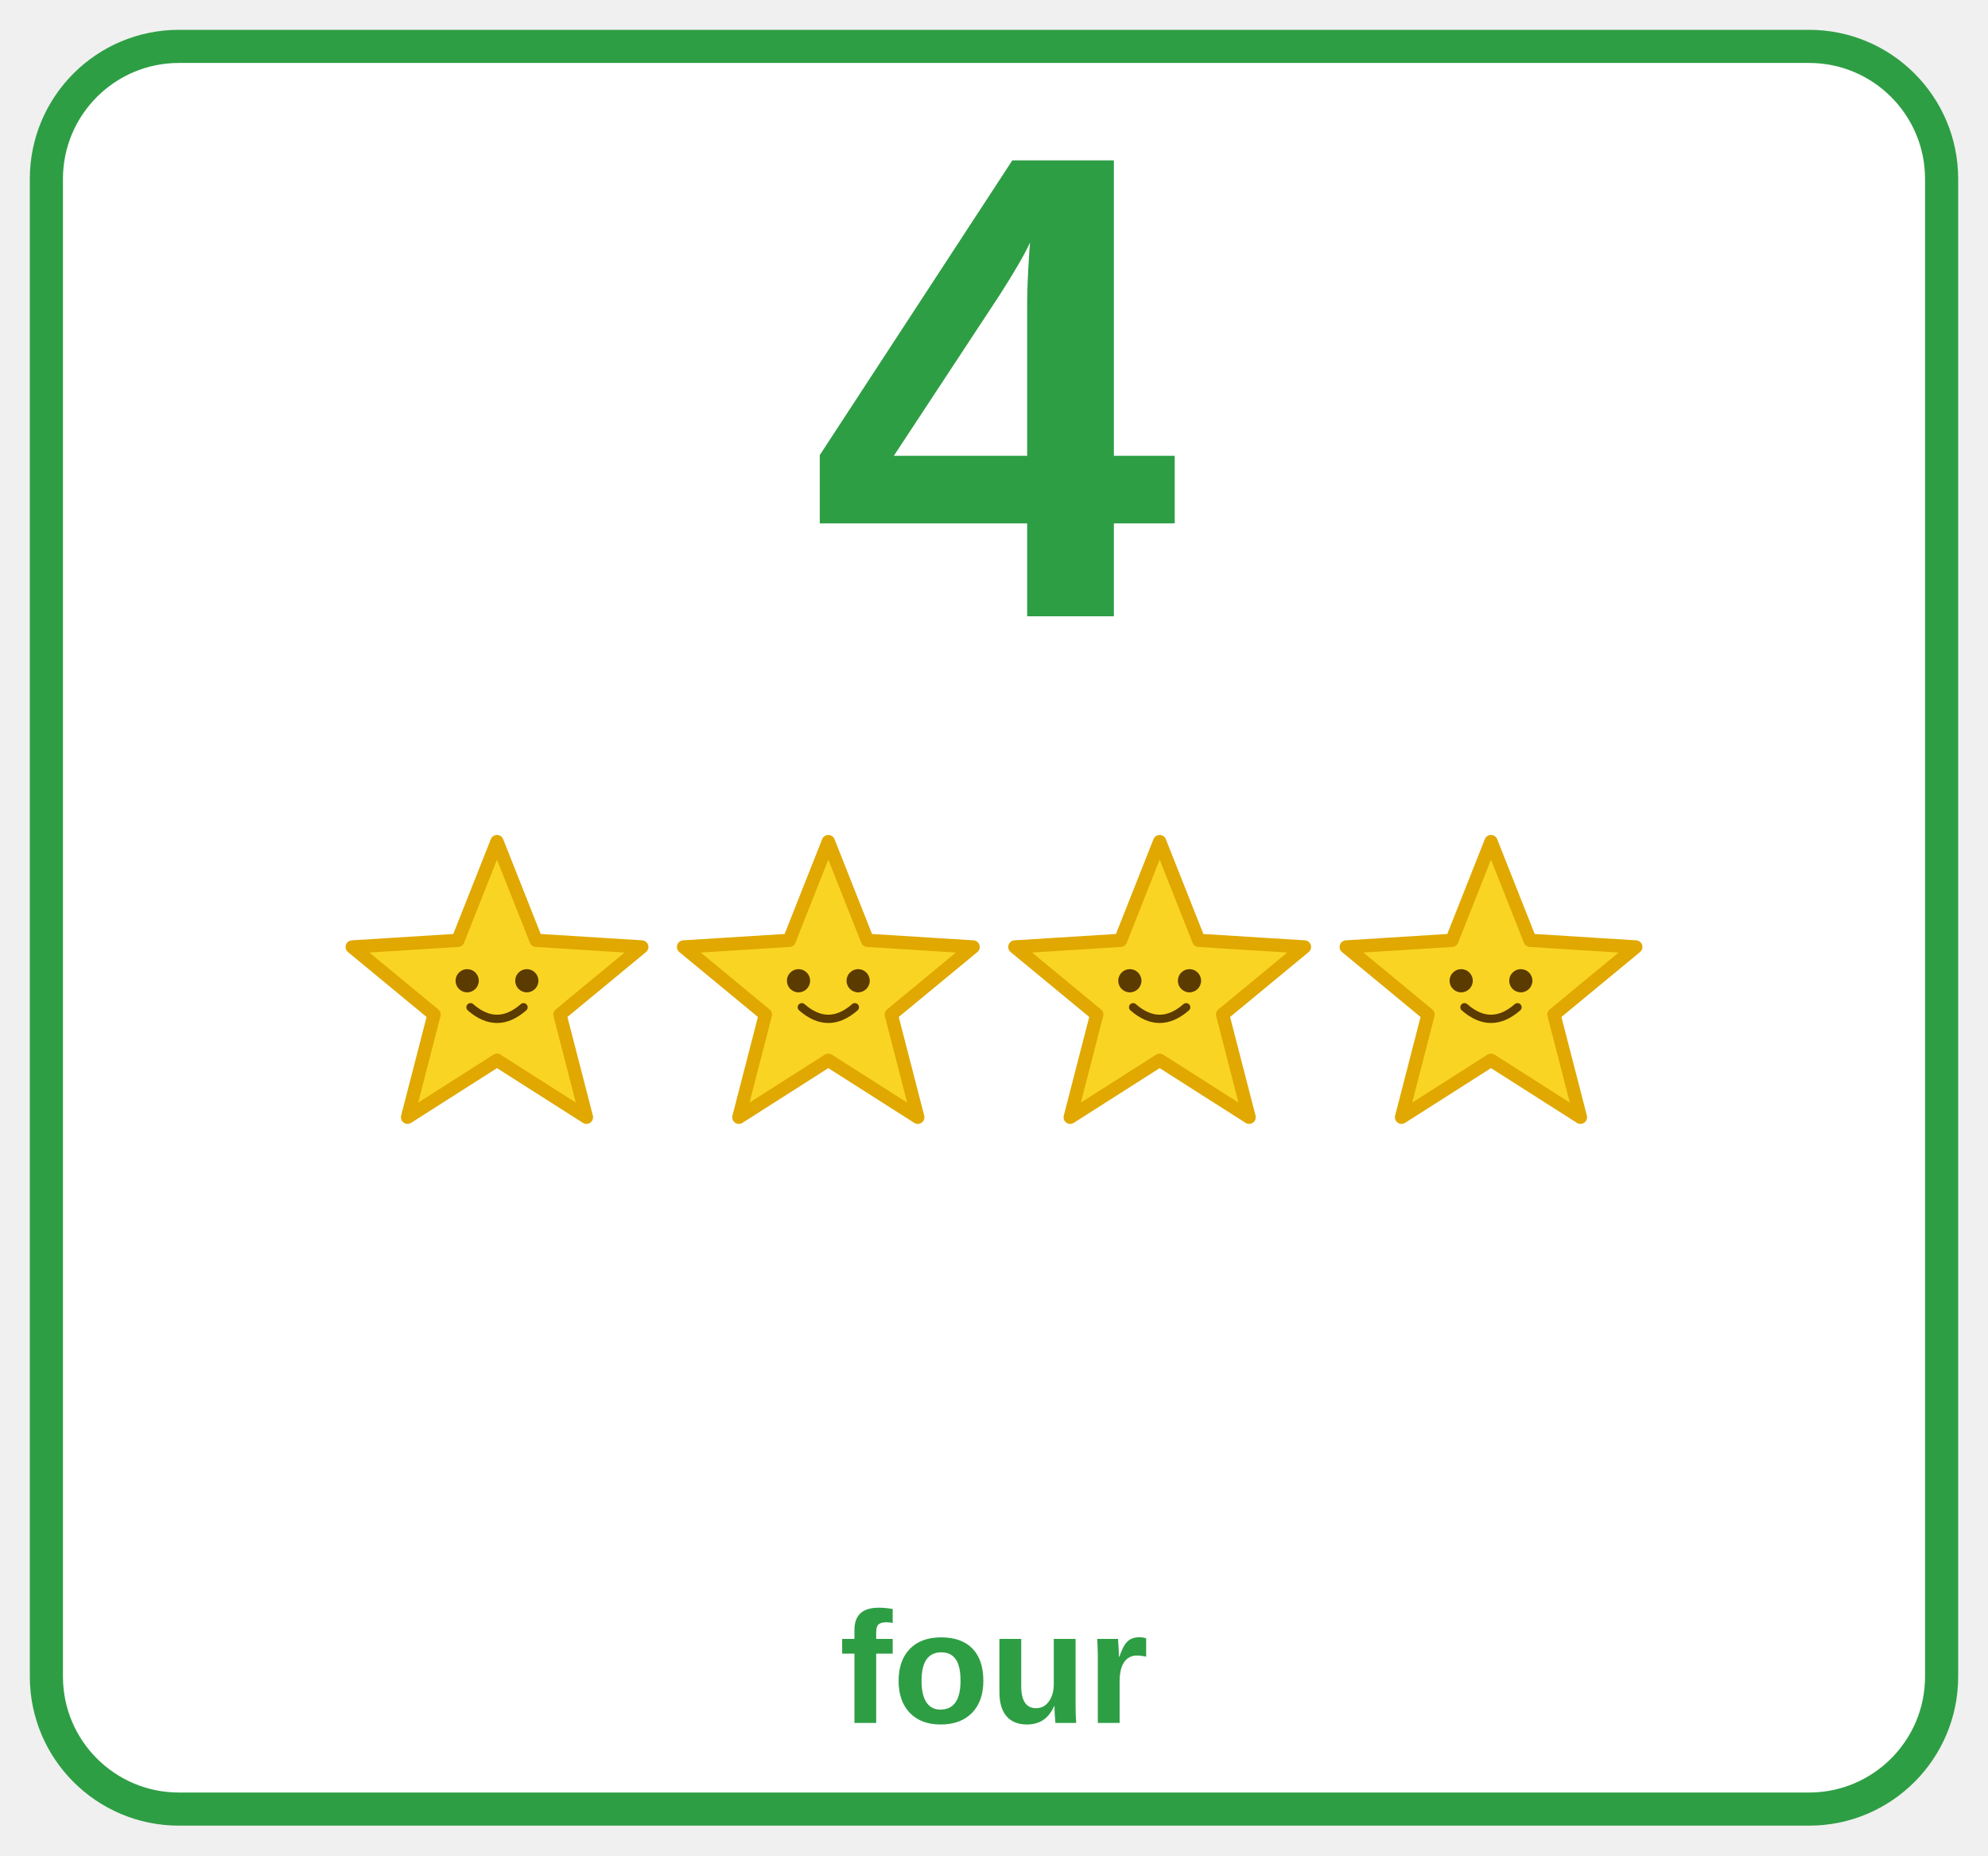
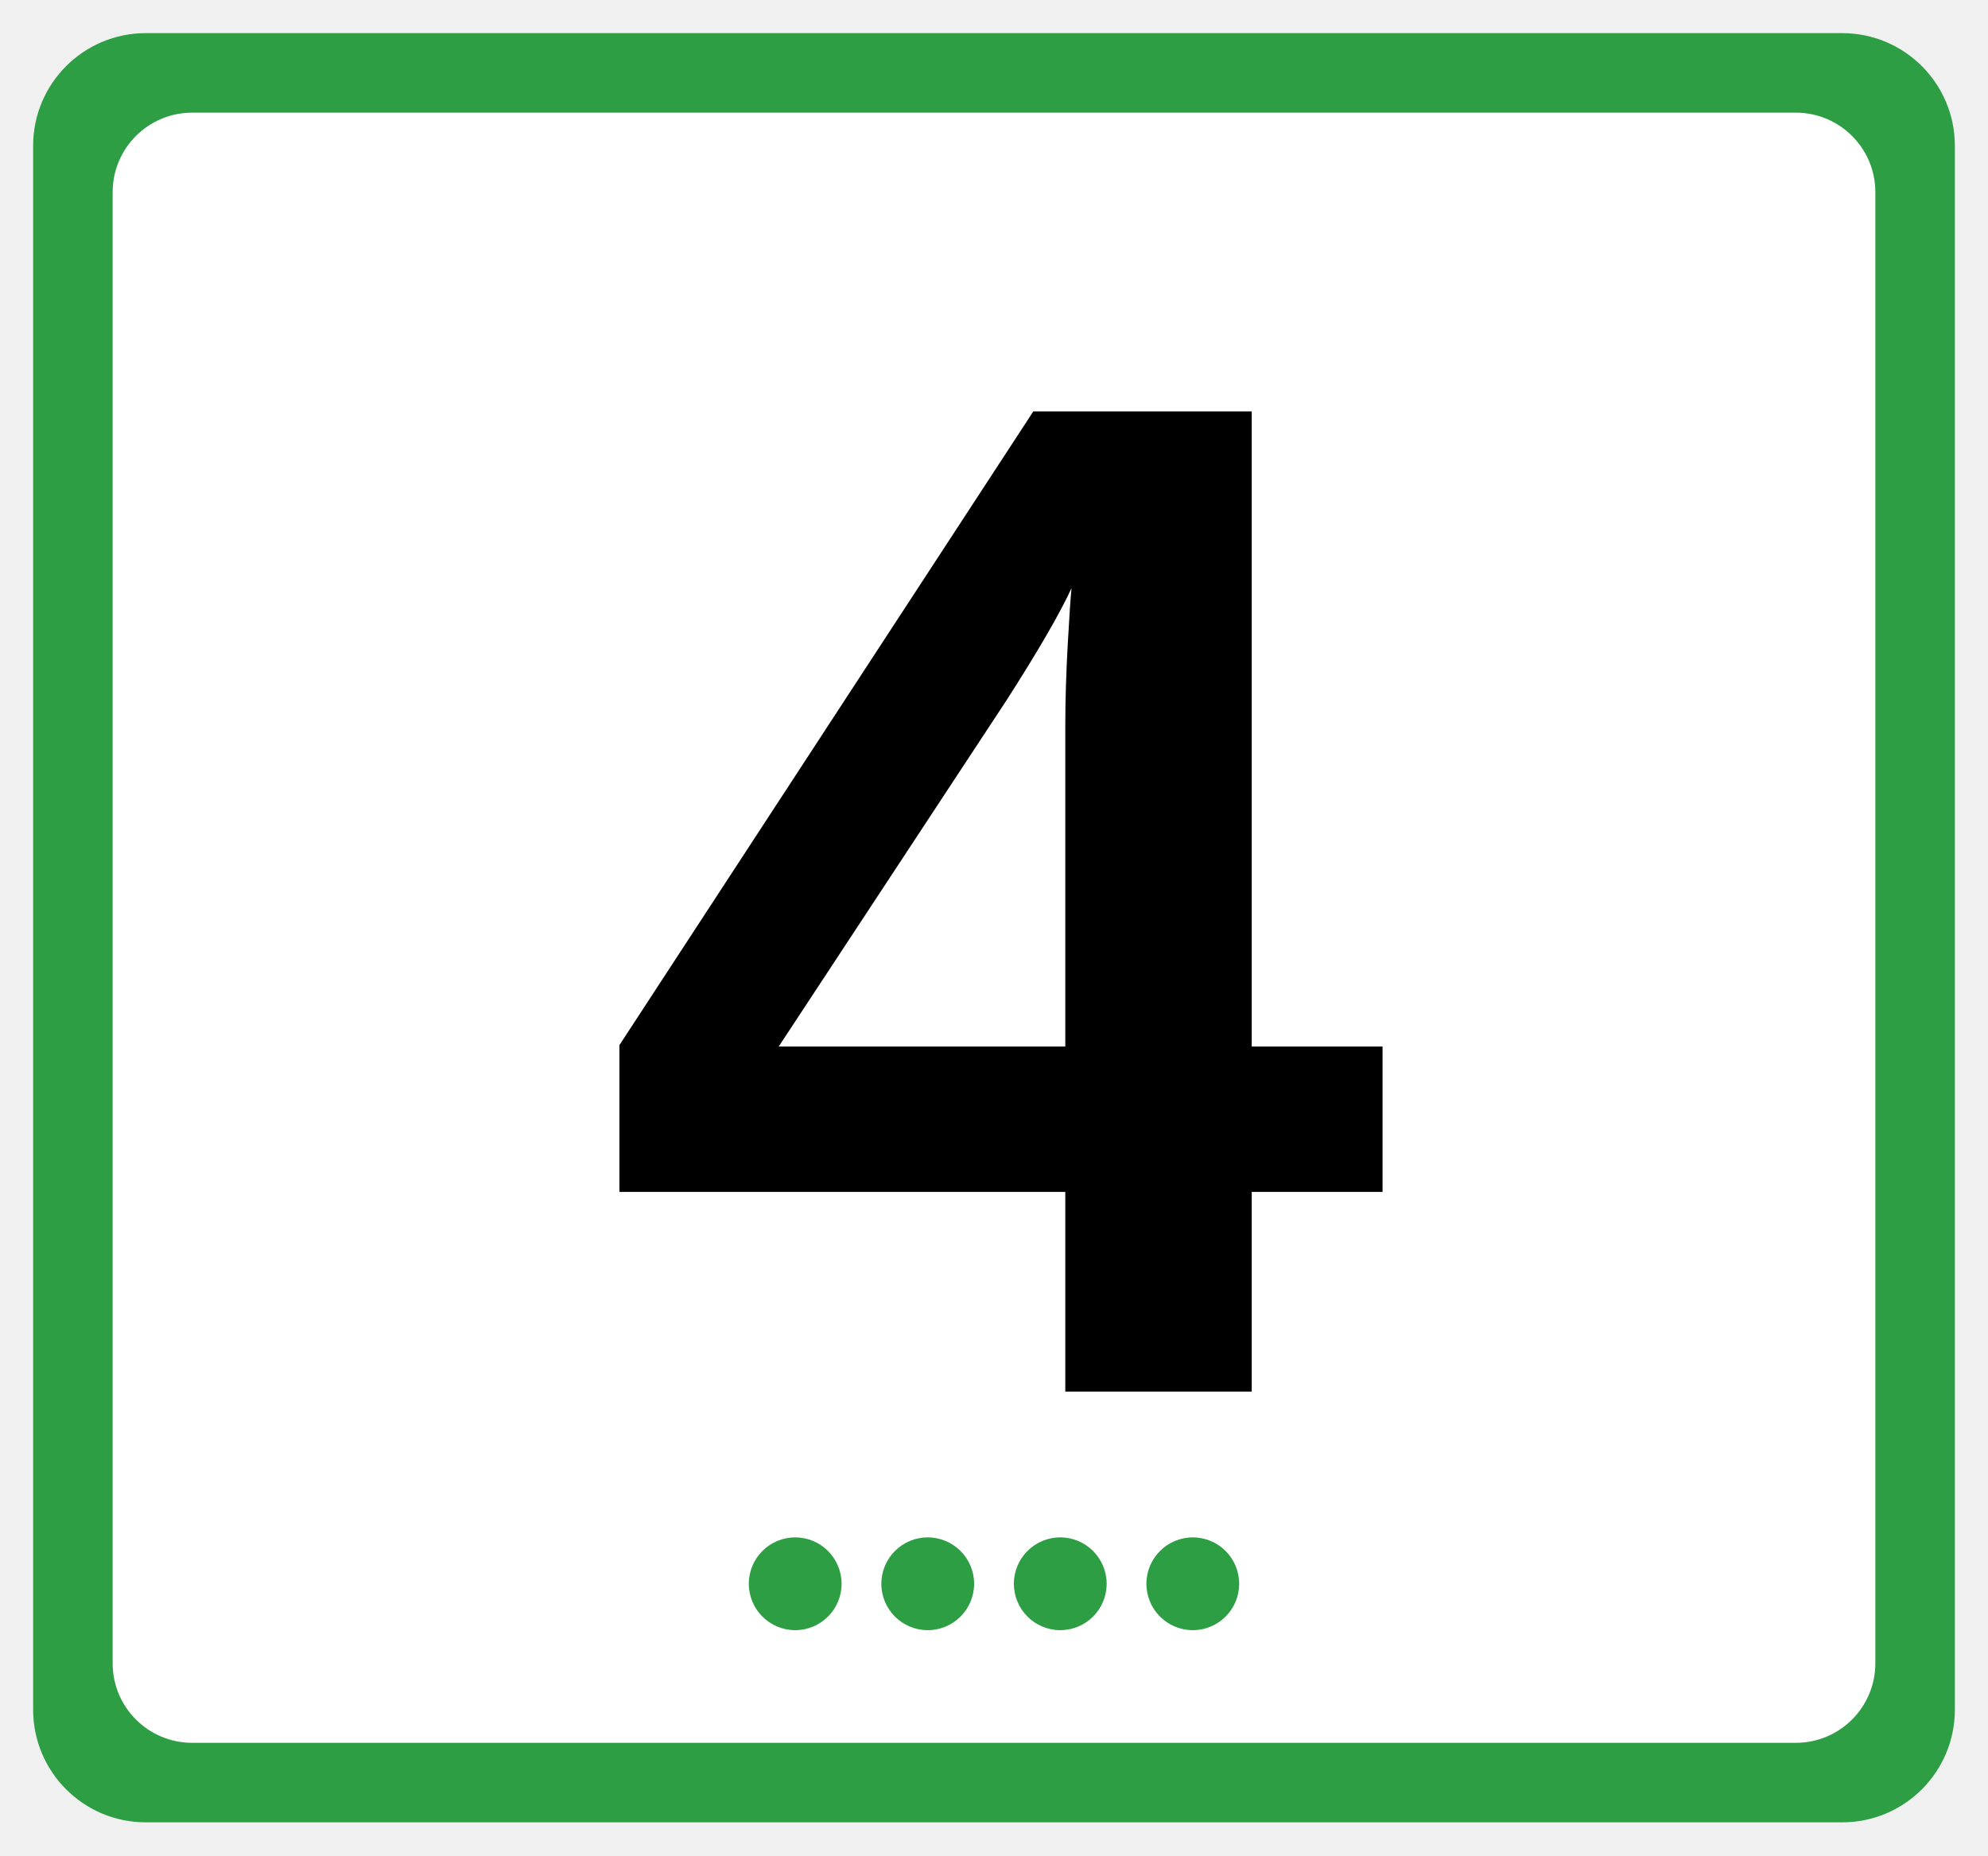
<svg xmlns="http://www.w3.org/2000/svg" viewBox="0 0 600 560" role="img" aria-label="four, 4">
-   <rect x="14" y="14" width="572" height="532" rx="40" fill="#ffffff" stroke="#2e9e44" stroke-width="10" />
-   <text x="300" y="186" text-anchor="middle" font-family="Nunito, Arial, sans-serif" font-size="200" font-weight="800" fill="#2e9e44">4</text>
-   <polygon points="150.0,254.0 161.8,283.8 193.7,285.8 169.0,306.2 177.0,337.2 150.0,320.0 123.0,337.2 131.0,306.2 106.3,285.8 138.2,283.8" fill="#f9d423" stroke="#e0a800" stroke-width="4" stroke-linejoin="round" />
-   <circle cx="141.0" cy="296.0" r="3.5" fill="#5b3b00" />
-   <circle cx="159.0" cy="296.0" r="3.5" fill="#5b3b00" />
-   <path d="M142.0 304.0 Q150.0 311.0 158.0 304.0" stroke="#5b3b00" stroke-width="2.5" fill="none" stroke-linecap="round" />
-   <polygon points="250.0,254.0 261.8,283.8 293.7,285.8 269.0,306.2 277.0,337.2 250.0,320.0 223.0,337.2 231.0,306.2 206.3,285.8 238.2,283.8" fill="#f9d423" stroke="#e0a800" stroke-width="4" stroke-linejoin="round" />
-   <circle cx="241.0" cy="296.0" r="3.5" fill="#5b3b00" />
-   <circle cx="259.0" cy="296.0" r="3.5" fill="#5b3b00" />
-   <path d="M242.0 304.0 Q250.0 311.0 258.0 304.0" stroke="#5b3b00" stroke-width="2.5" fill="none" stroke-linecap="round" />
-   <polygon points="350.0,254.0 361.8,283.8 393.7,285.8 369.0,306.2 377.0,337.2 350.0,320.0 323.0,337.2 331.0,306.2 306.3,285.8 338.2,283.8" fill="#f9d423" stroke="#e0a800" stroke-width="4" stroke-linejoin="round" />
-   <circle cx="341.0" cy="296.0" r="3.5" fill="#5b3b00" />
-   <circle cx="359.0" cy="296.0" r="3.5" fill="#5b3b00" />
-   <path d="M342.0 304.0 Q350.0 311.0 358.0 304.0" stroke="#5b3b00" stroke-width="2.5" fill="none" stroke-linecap="round" />
-   <polygon points="450.0,254.0 461.8,283.8 493.7,285.8 469.0,306.2 477.0,337.2 450.0,320.0 423.0,337.2 431.0,306.2 406.3,285.8 438.2,283.8" fill="#f9d423" stroke="#e0a800" stroke-width="4" stroke-linejoin="round" />
-   <circle cx="441.0" cy="296.0" r="3.5" fill="#5b3b00" />
-   <circle cx="459.0" cy="296.0" r="3.5" fill="#5b3b00" />
-   <path d="M442.0 304.0 Q450.0 311.0 458.0 304.0" stroke="#5b3b00" stroke-width="2.5" fill="none" stroke-linecap="round" />
-   <text x="300.0" y="520" text-anchor="middle" font-family="Nunito, Arial, sans-serif" font-size="48" font-weight="800" fill="#2e9e44">four</text>
+   <rect x="10" y="10" width="580" height="540" rx="34" fill="#2e9e44" />
+   <rect x="34" y="34" width="532" height="492" rx="24" fill="#ffffff" />
+   <text x="300" y="420" text-anchor="middle" font-family="Nunito, Arial, sans-serif" font-size="430" font-weight="900" fill="#000000">4</text>
+   <circle cx="240.0" cy="478" r="14" fill="#2e9e44" />
+   <circle cx="280.0" cy="478" r="14" fill="#2e9e44" />
+   <circle cx="320.0" cy="478" r="14" fill="#2e9e44" />
+   <circle cx="360.0" cy="478" r="14" fill="#2e9e44" />
</svg>
